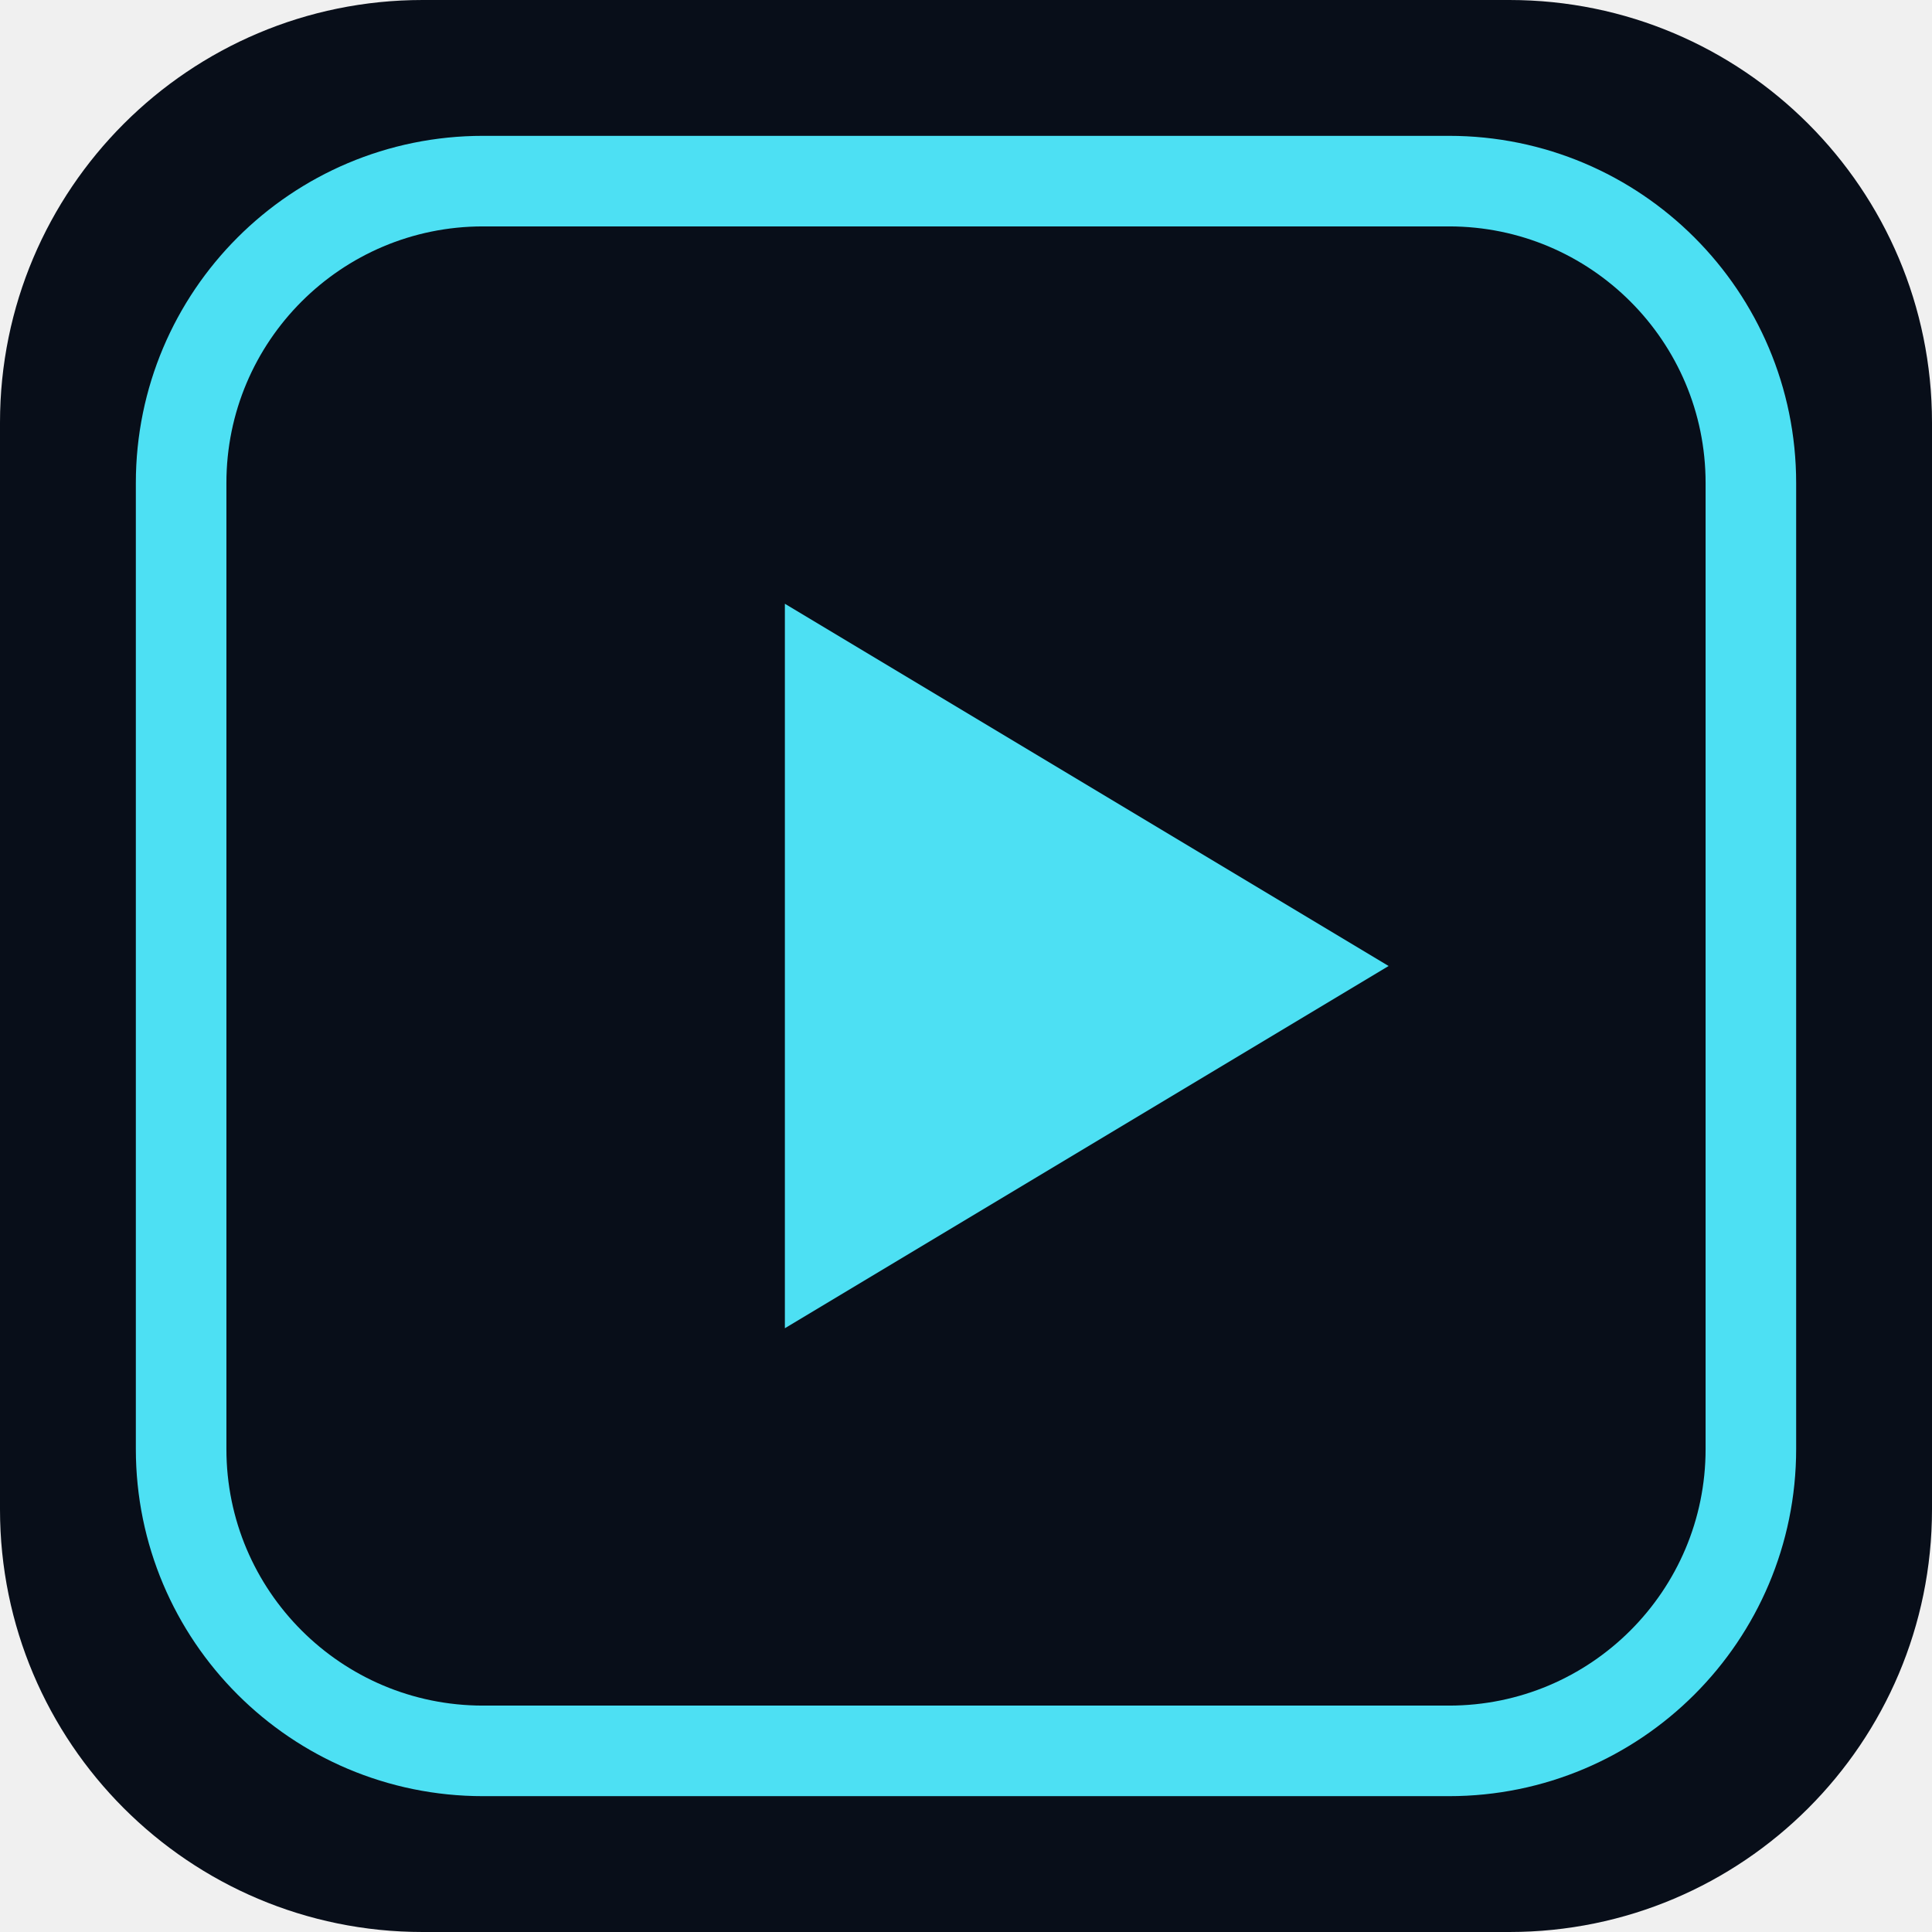
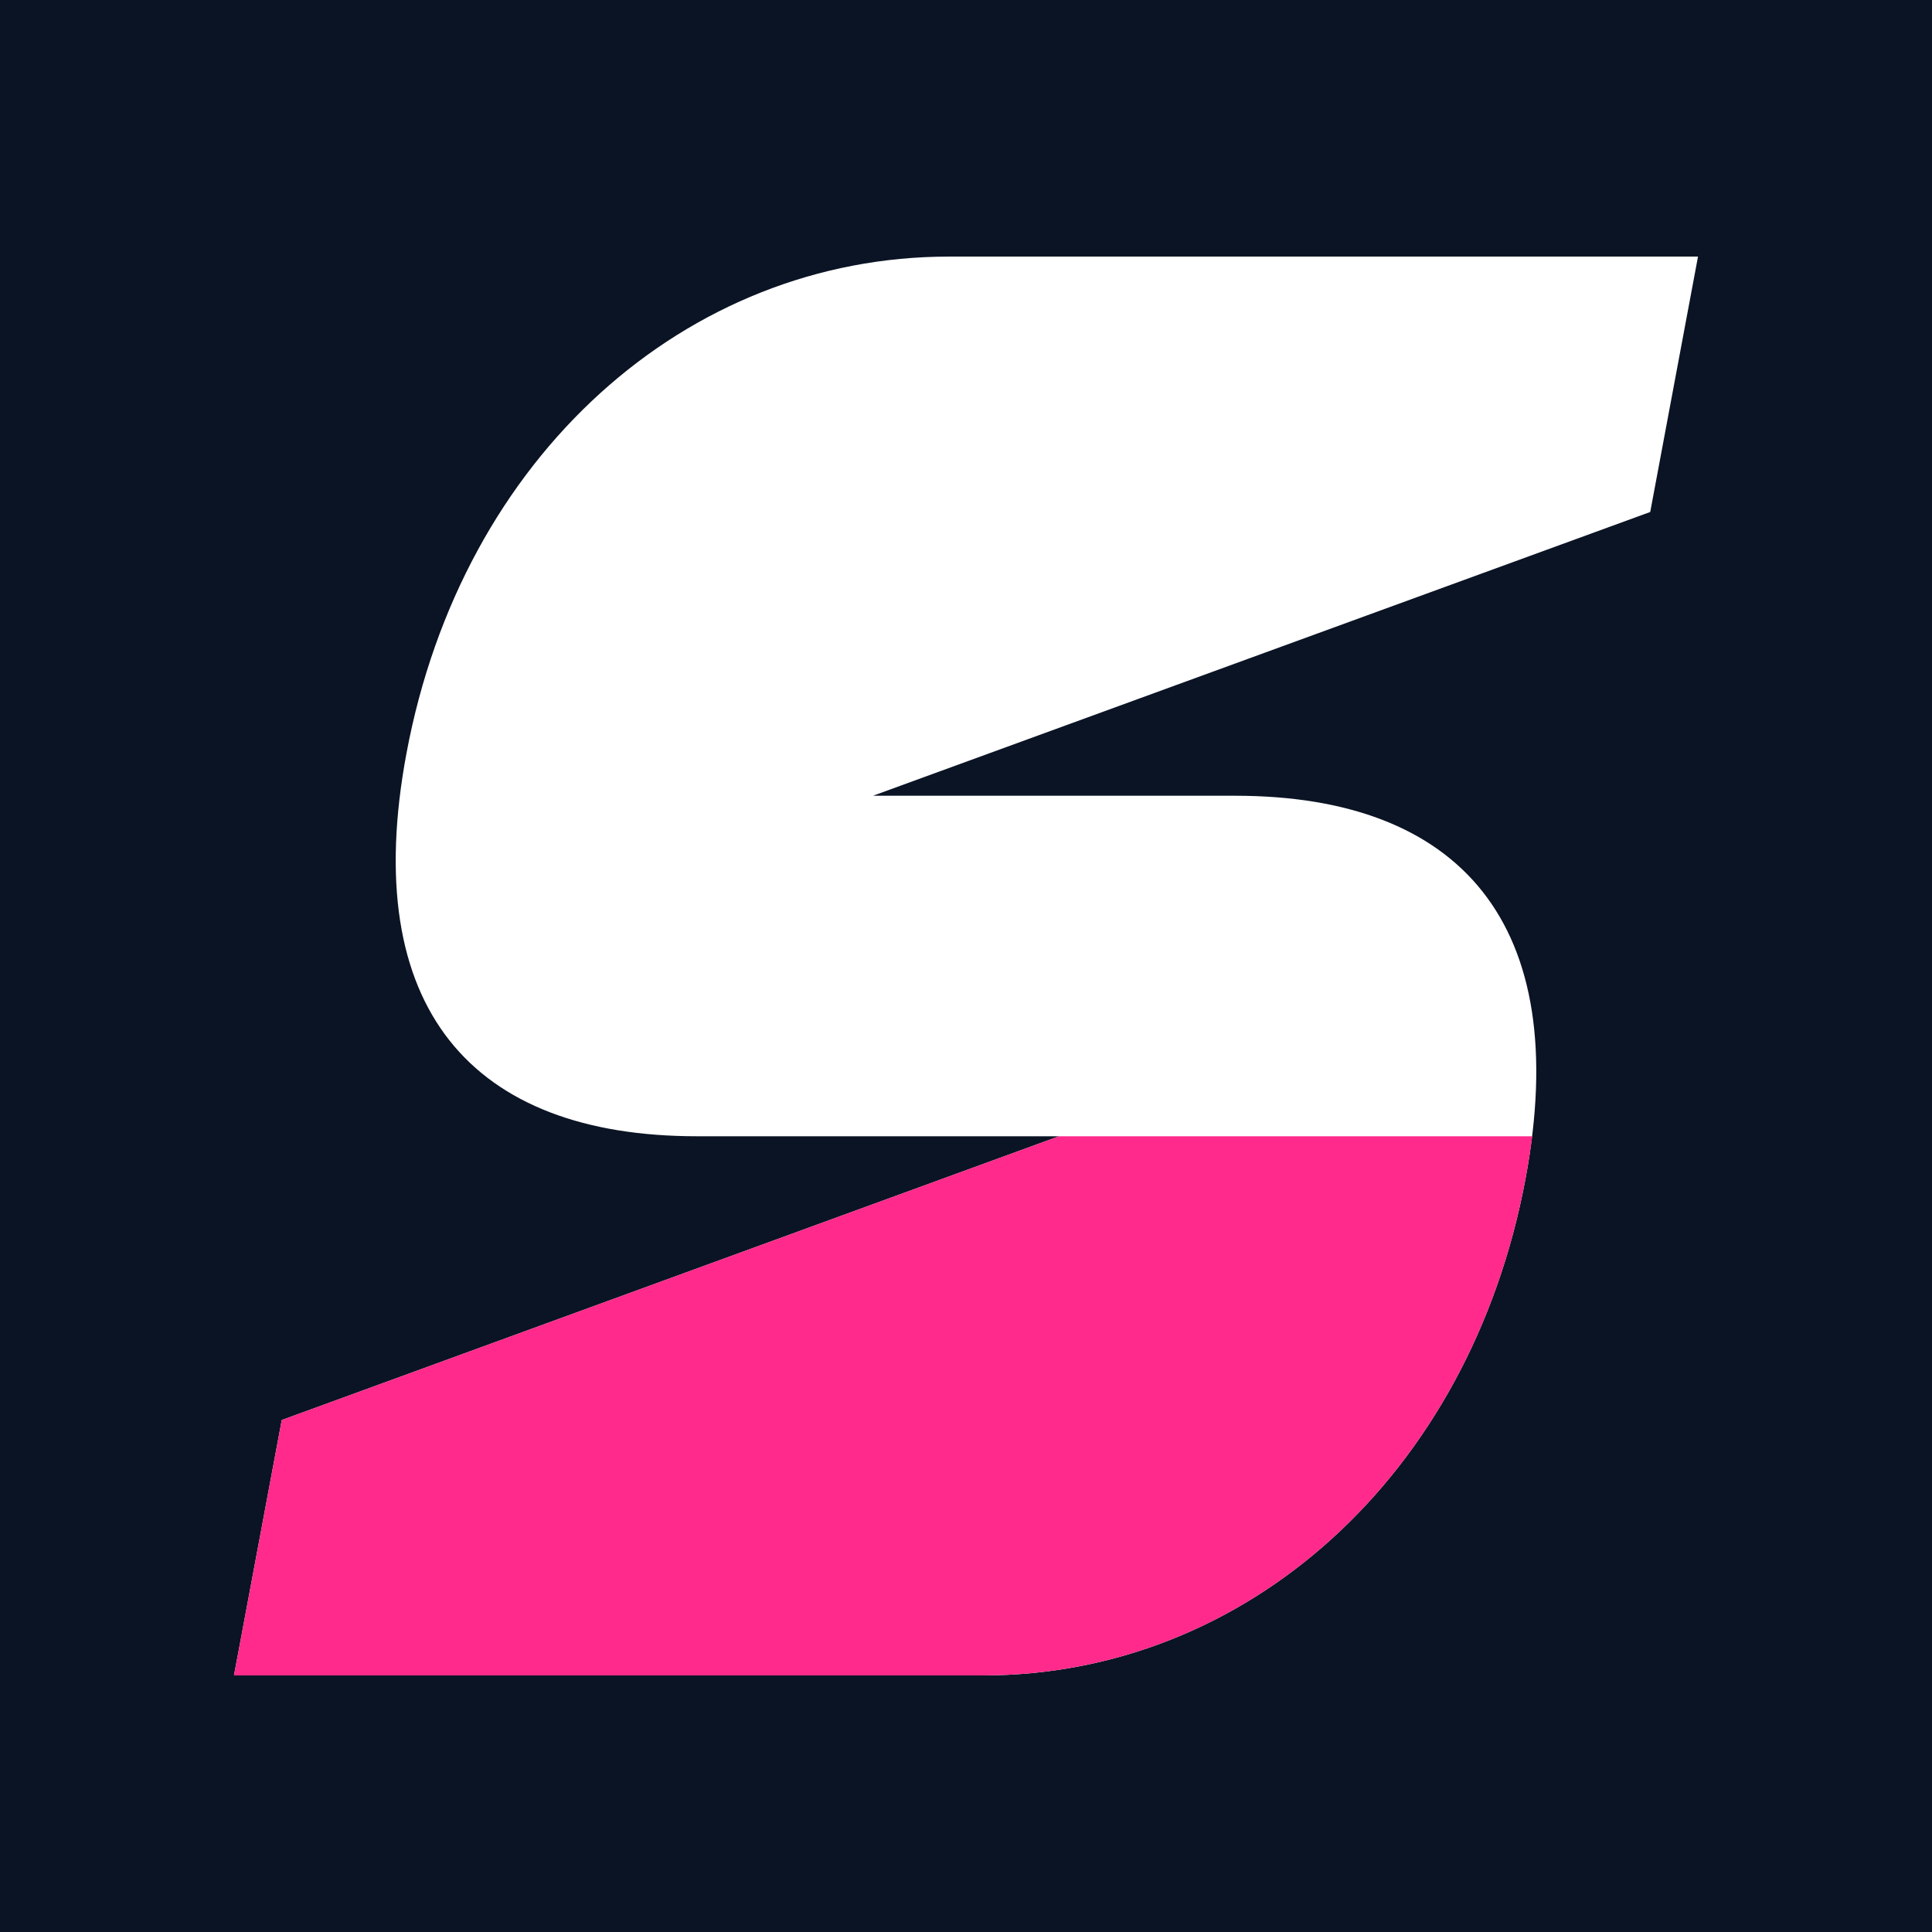
- <svg xmlns="http://www.w3.org/2000/svg" viewBox="0 0 64 64" role="img" aria-label="SweamTV">
-   <rect width="64" height="64" rx="14" fill="#080e19" />
-   <rect x="6" y="6" width="52" height="52" rx="10" fill="none" stroke="#4de0f3" stroke-width="3" />
-   <path d="M26 20 L46 32 L26 44 Z" fill="#4de0f3" />
+ <svg xmlns="http://www.w3.org/2000/svg" width="128" height="128" viewBox="0 0 128 128" role="img" aria-label="SweamTV small-size S favicon">
+   <rect x="0" y="0" width="128" height="128" rx="0" fill="#0B1424" />
+   <g transform="translate(64 64) scale(0.94) translate(-42.24 -50) scale(.88 1) matrix(1 0 -.212556 1 10.6278 0)">
+     <path fill="#FFFFFF" d="M96 0H36C15 0 0 14 0 35C0 53 11 62 29 62H58L0 82V100H60C81 100 96 86 96 65C96 47 85 38 67 38H38L96 18Z" />
+     <path fill="#FF2A8B" d="M0 82L58 62H95.9C95.967 63 96 64 96 65C96 86 81 100 60 100H0Z" />
+   </g>
</svg>
